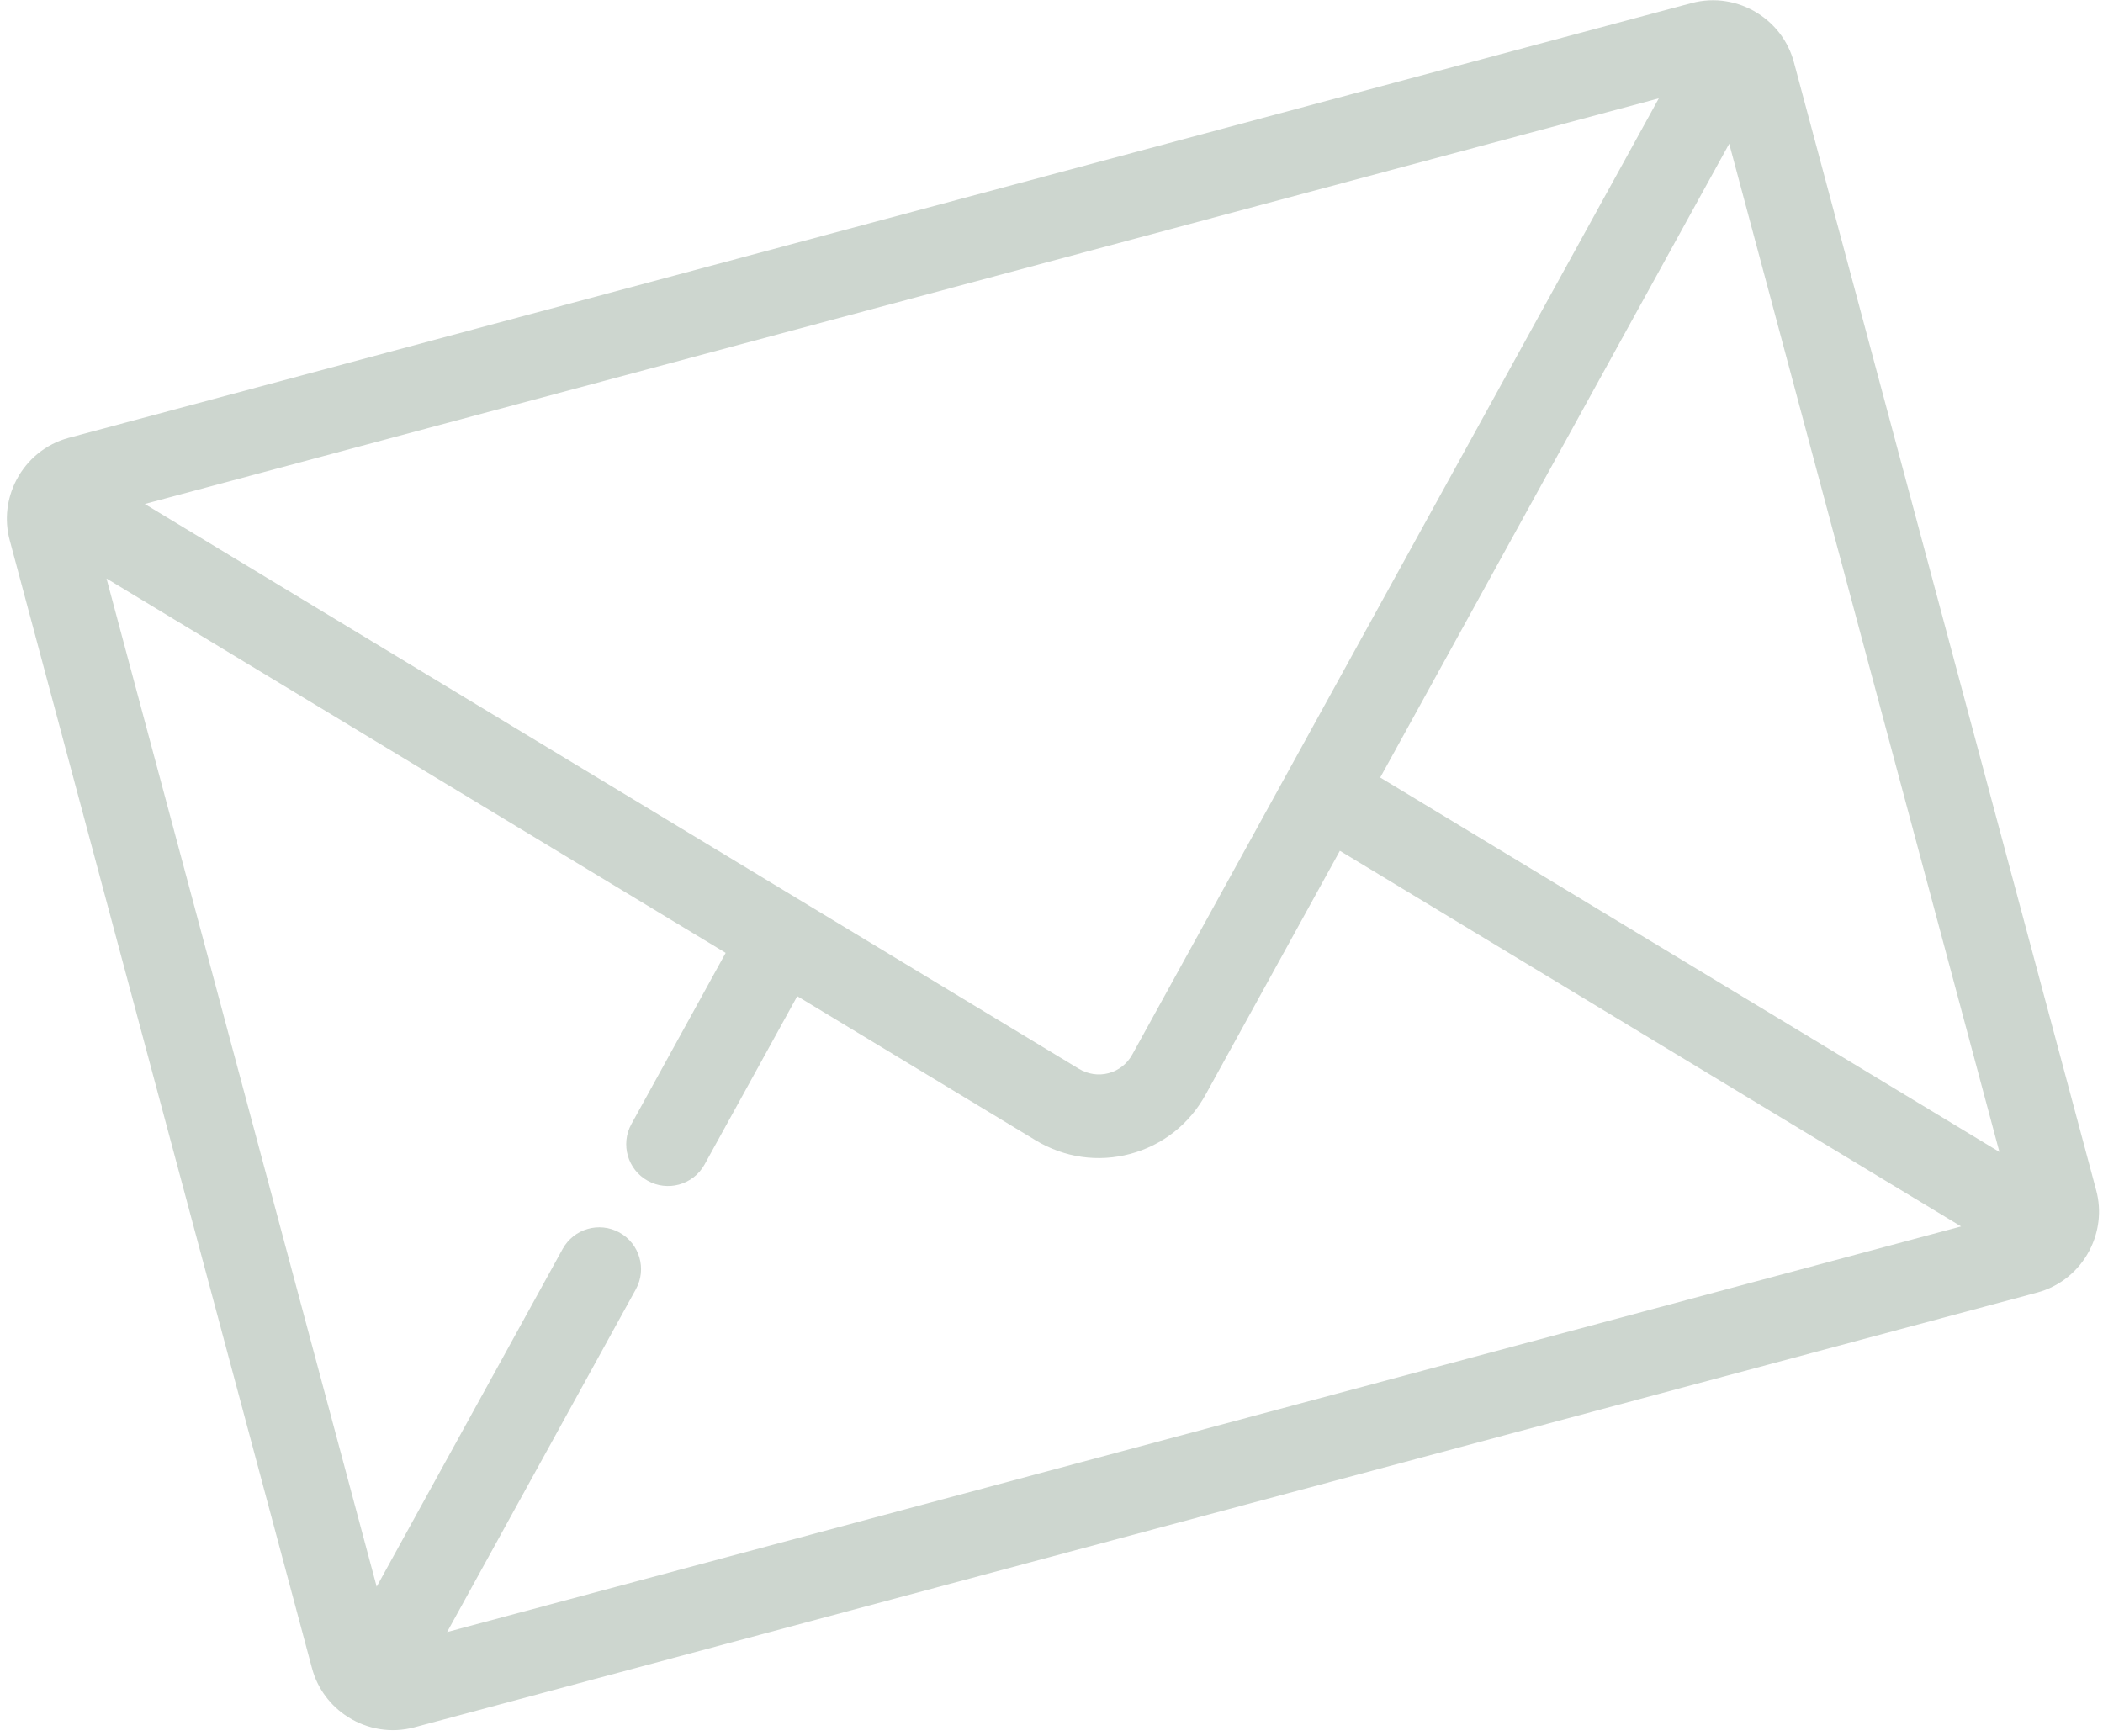
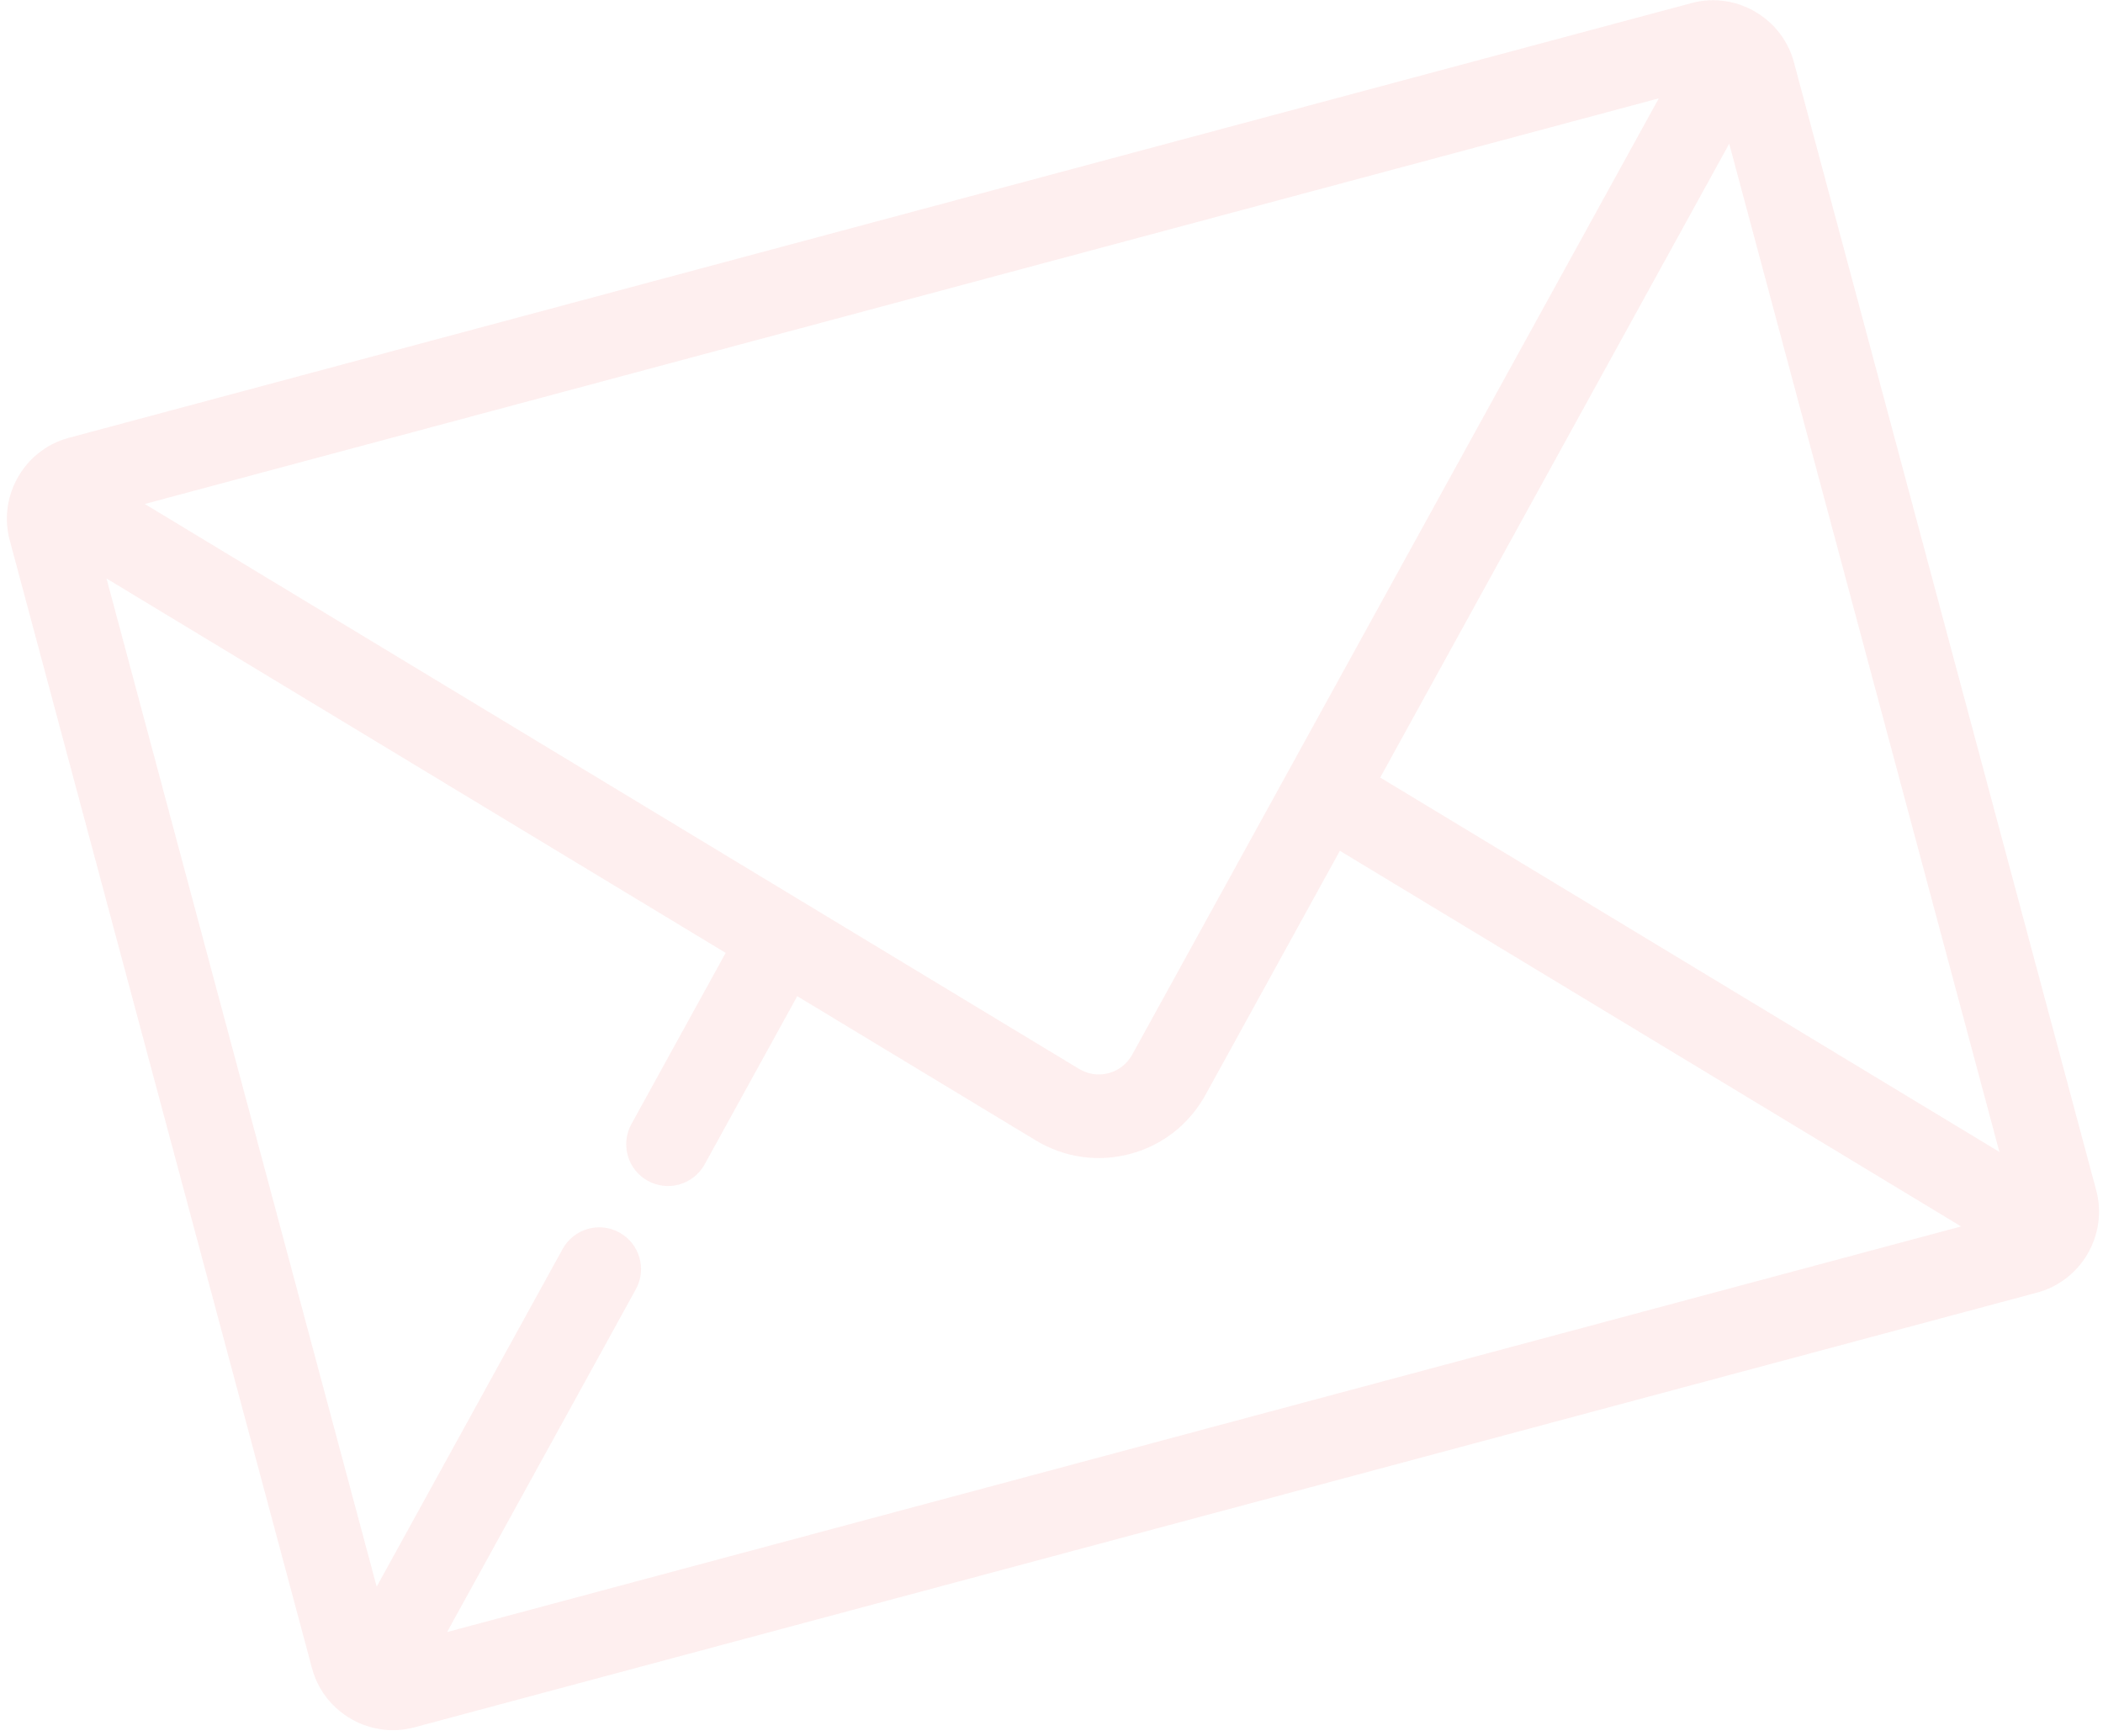
<svg xmlns="http://www.w3.org/2000/svg" width="269" height="222" viewBox="0 0 269 222" fill="none">
-   <path d="M268.13 152.268L229.461 7.952C228.745 5.28 227.065 3.126 224.902 1.738C224.869 1.715 224.833 1.694 224.798 1.671C222.369 0.152 219.346 -0.406 216.367 0.393L8.801 56.01C5.825 56.807 3.488 58.797 2.144 61.323C2.124 61.364 2.101 61.404 2.081 61.445C0.903 63.728 0.525 66.433 1.241 69.103L39.91 213.419C40.626 216.091 42.307 218.247 44.471 219.634C44.501 219.655 44.533 219.674 44.564 219.694C46.995 221.218 50.021 221.778 53.004 220.978L260.57 165.361C263.55 164.563 265.888 162.569 267.233 160.038C267.251 160.001 267.272 159.966 267.289 159.929C268.468 157.645 268.846 154.94 268.13 152.268ZM79.23 157.675C76.644 156.251 73.393 157.194 71.969 159.78L48.182 202.983L13.623 74.006L92.823 121.903L80.764 143.805C79.341 146.391 80.283 149.642 82.869 151.066C84.127 151.758 85.544 151.891 86.83 151.547C88.186 151.183 89.399 150.289 90.13 148.961L101.979 127.44L132.456 145.871C136.146 148.103 140.452 148.723 144.581 147.616C148.71 146.51 152.129 143.82 154.209 140.042L171.387 108.842L250.851 156.898L57.189 208.789L81.334 164.936C82.758 162.35 81.815 159.099 79.23 157.675ZM144.844 134.886C144.181 136.09 143.105 136.944 141.814 137.29C140.523 137.636 139.165 137.434 137.988 136.723L18.52 64.474L212.181 12.582L144.844 134.886ZM176.548 99.469L221.189 18.388L255.75 147.367L176.548 99.469Z" fill="#3F6347" fill-opacity="0.26" />
+   <path d="M268.13 152.268L229.461 7.952C228.745 5.28 227.065 3.126 224.902 1.738C224.869 1.715 224.833 1.694 224.798 1.671C222.369 0.152 219.346 -0.406 216.367 0.393L8.801 56.01C5.825 56.807 3.488 58.797 2.144 61.323C2.124 61.364 2.101 61.404 2.081 61.445C0.903 63.728 0.525 66.433 1.241 69.103L39.91 213.419C40.626 216.091 42.307 218.247 44.471 219.634C44.501 219.655 44.533 219.674 44.564 219.694C46.995 221.218 50.021 221.778 53.004 220.978L260.57 165.361C263.55 164.563 265.888 162.569 267.233 160.038C267.251 160.001 267.272 159.966 267.289 159.929C268.468 157.645 268.846 154.94 268.13 152.268ZM79.23 157.675C76.644 156.251 73.393 157.194 71.969 159.78L48.182 202.983L13.623 74.006L92.823 121.903L80.764 143.805C79.341 146.391 80.283 149.642 82.869 151.066C84.127 151.758 85.544 151.891 86.83 151.547C88.186 151.183 89.399 150.289 90.13 148.961L101.979 127.44L132.456 145.871C136.146 148.103 140.452 148.723 144.581 147.616C148.71 146.51 152.129 143.82 154.209 140.042L171.387 108.842L250.851 156.898L57.189 208.789L81.334 164.936C82.758 162.35 81.815 159.099 79.23 157.675ZM144.844 134.886C144.181 136.09 143.105 136.944 141.814 137.29C140.523 137.636 139.165 137.434 137.988 136.723L18.52 64.474L212.181 12.582L144.844 134.886ZM176.548 99.469L221.189 18.388L255.75 147.367L176.548 99.469Z" fill="#f3656966" fill-opacity="0.26" />
</svg>
